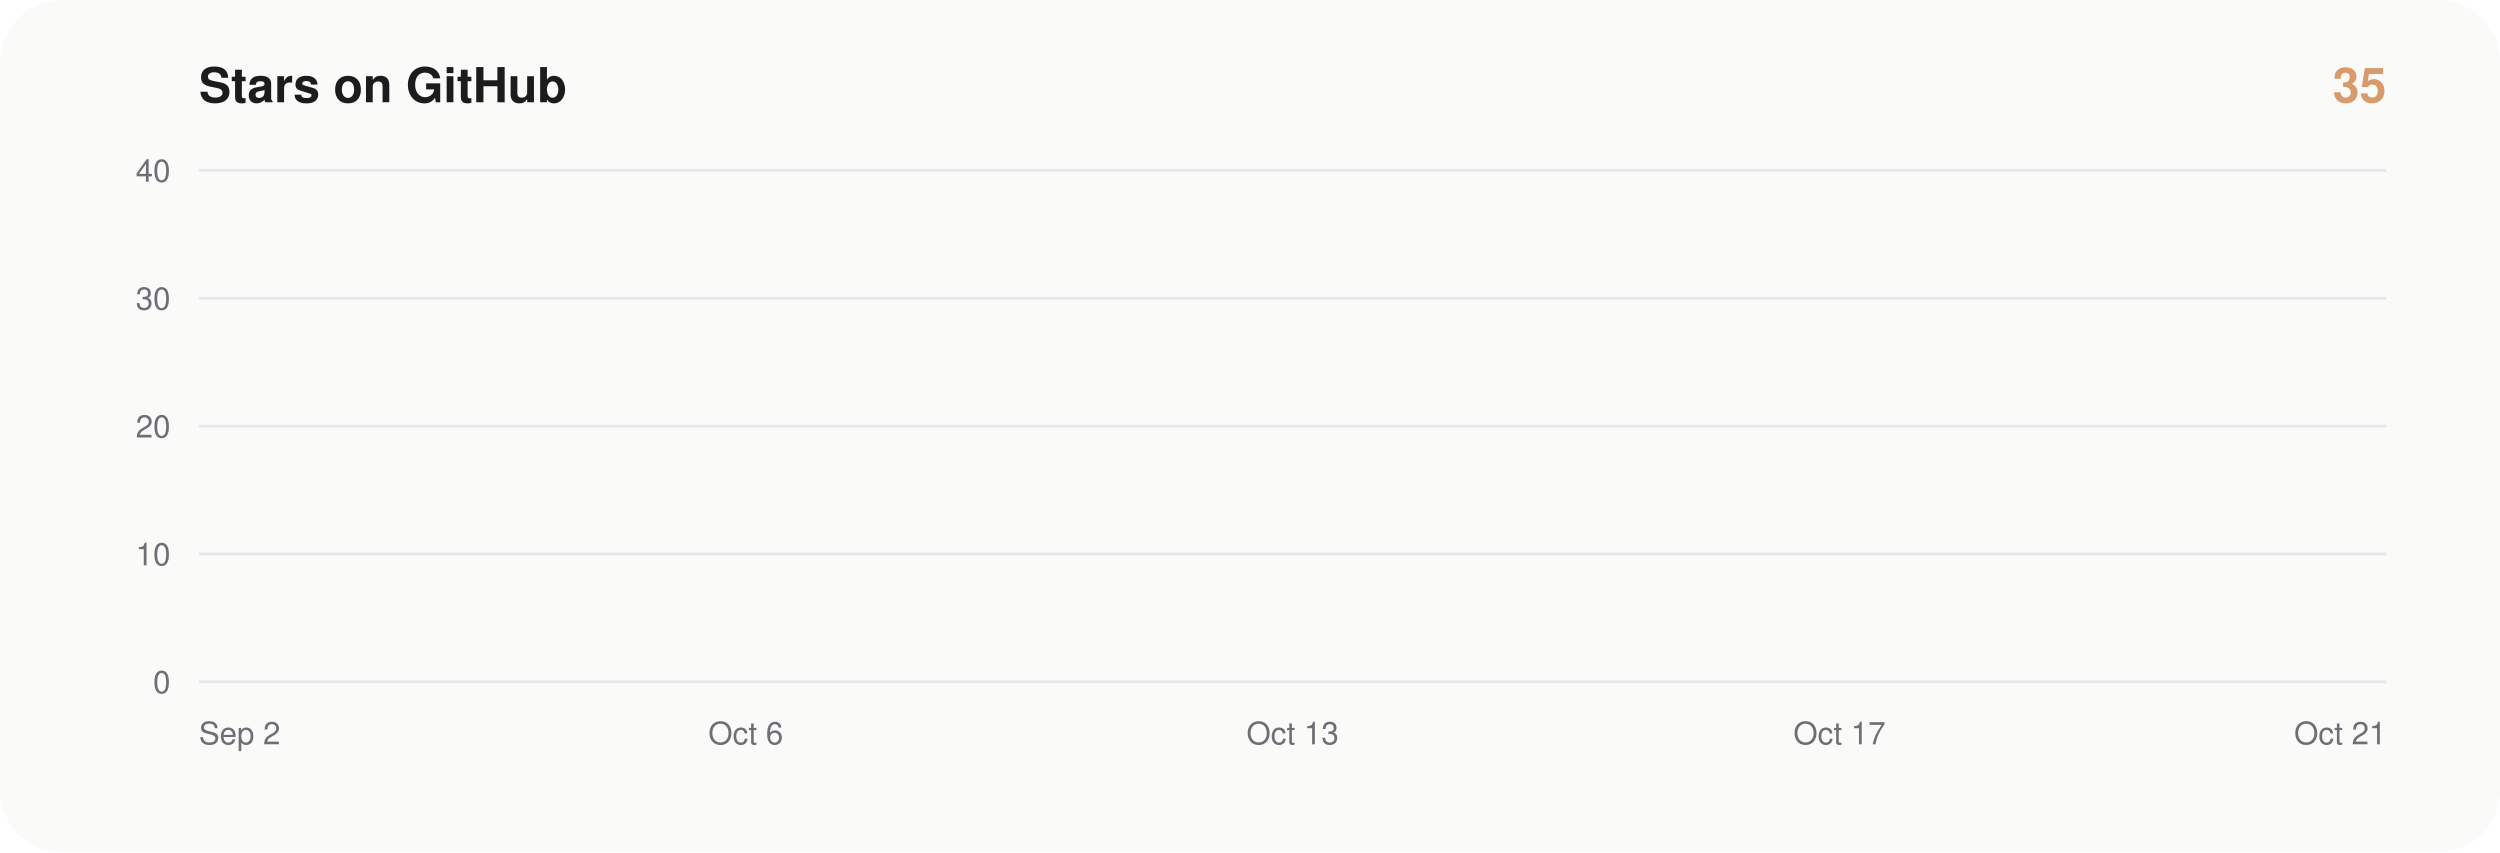
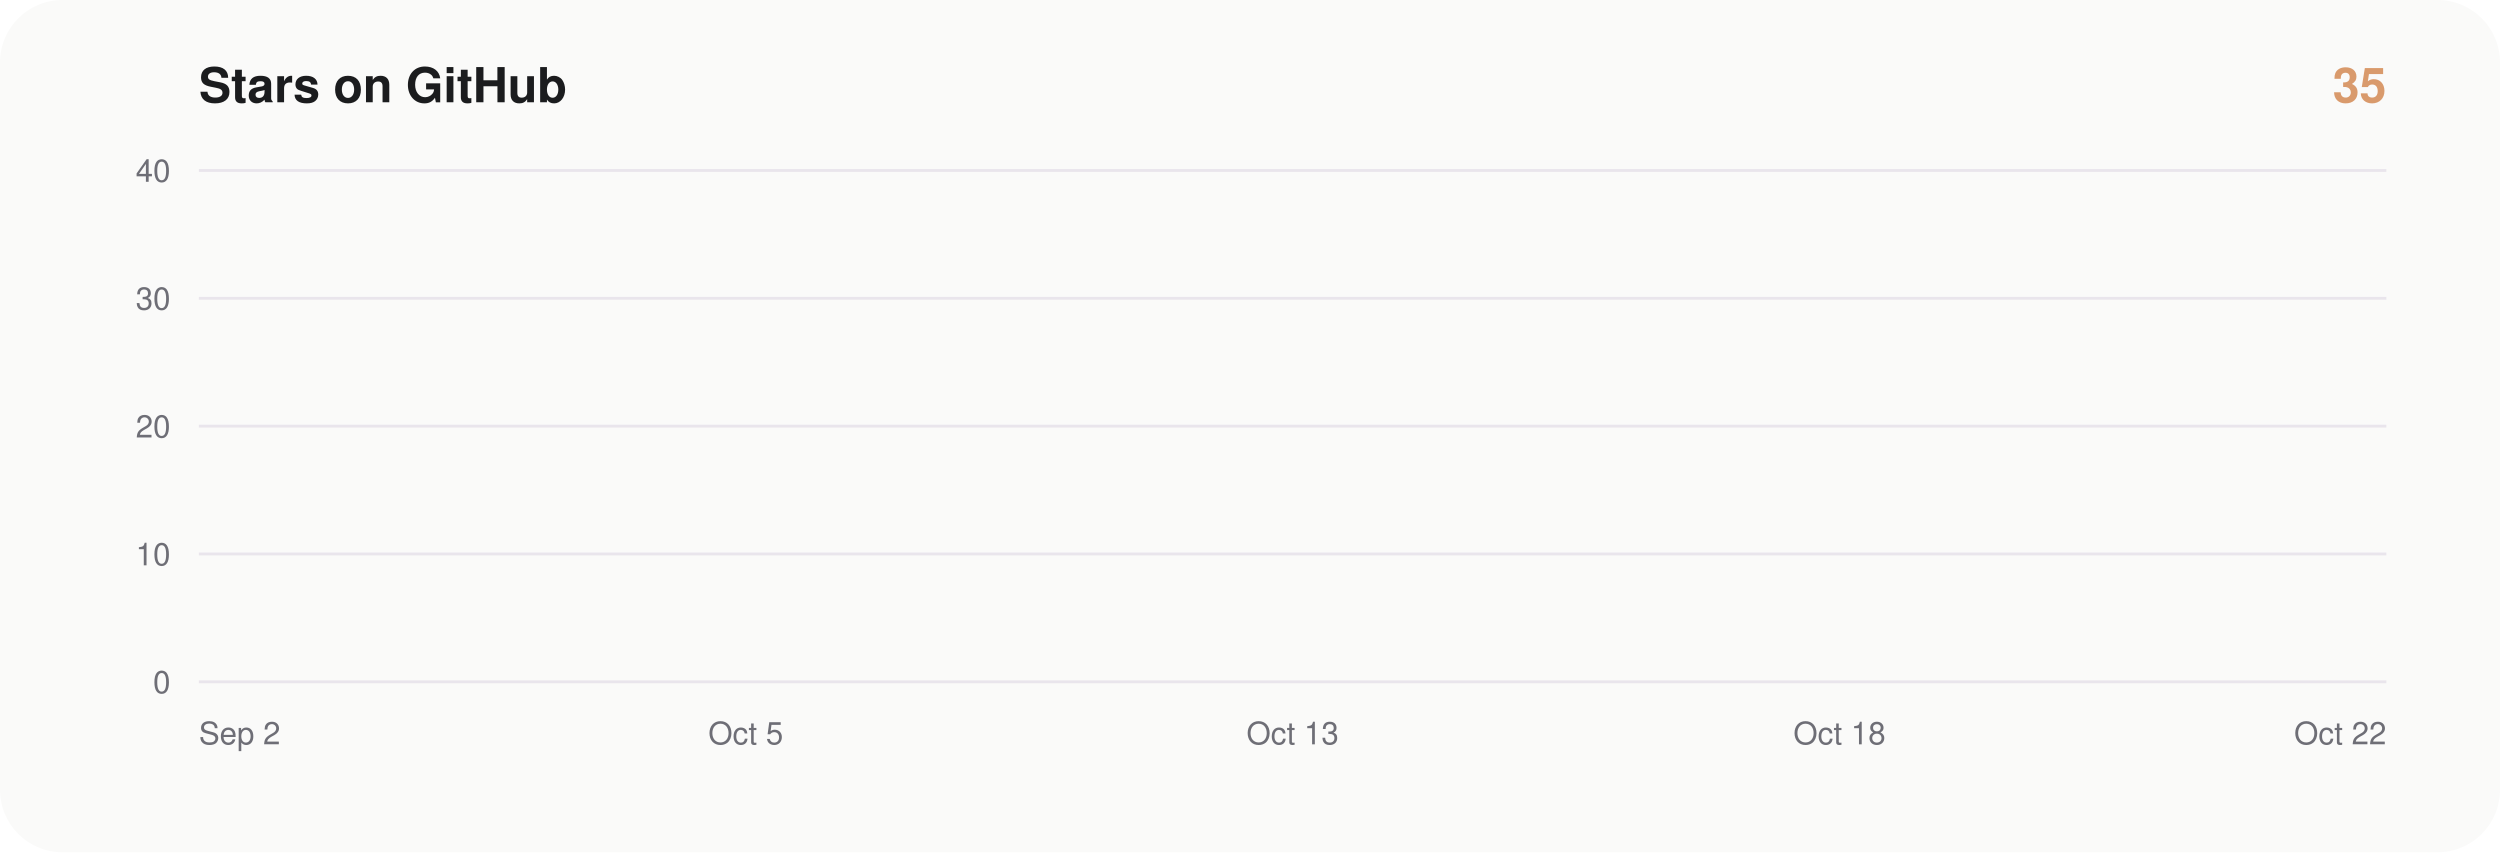
<svg xmlns="http://www.w3.org/2000/svg" width="880" height="300" viewBox="0 0 880 300">
  <style>text{font-family:-apple-system,Segoe UI,Helvetica,Arial,sans-serif}.l{stroke-dasharray:2400;stroke-dashoffset:2400;animation:d 1.6s cubic-bezier(.2,.8,.2,1) forwards}.a{opacity:0;animation:f .8s .6s ease forwards}@keyframes d{to{stroke-dashoffset:0}}@keyframes f{to{opacity:1}}@media (prefers-reduced-motion:reduce){.l{animation:none;stroke-dashoffset:0}.a{animation:none;opacity:1}}</style>
  <defs>
    <linearGradient id="g" x1="0" y1="0" x2="0" y2="1">
      <stop offset="0" stop-color="#D99A6C" stop-opacity=".28" />
      <stop offset="1" stop-color="#D99A6C" stop-opacity="0" />
    </linearGradient>
  </defs>
  <rect width="880" height="300" rx="22" fill="#FAFAF9" />
  <text x="70" y="36" font-size="17" font-weight="650" fill="#1B1C1E">Stars on GitHub</text>
  <text x="840" y="36" font-size="17" font-weight="650" fill="#D99A6C" text-anchor="end">35</text>
  <line x1="70" x2="840" y1="240.0" y2="240.0" stroke="#E9E5EC" />
  <text x="60" y="244.0" font-size="11" fill="#6E6E76" text-anchor="end">0</text>
  <line x1="70" x2="840" y1="195.0" y2="195.0" stroke="#E9E5EC" />
  <text x="60" y="199.0" font-size="11" fill="#6E6E76" text-anchor="end">10</text>
  <line x1="70" x2="840" y1="150.0" y2="150.0" stroke="#E9E5EC" />
  <text x="60" y="154.0" font-size="11" fill="#6E6E76" text-anchor="end">20</text>
  <line x1="70" x2="840" y1="105.0" y2="105.0" stroke="#E9E5EC" />
  <text x="60" y="109.0" font-size="11" fill="#6E6E76" text-anchor="end">30</text>
  <line x1="70" x2="840" y1="60.0" y2="60.0" stroke="#E9E5EC" />
  <text x="60" y="64.0" font-size="11" fill="#6E6E76" text-anchor="end">40</text>
  <text x="70.0" y="262" font-size="11" fill="#6E6E76" text-anchor="start">Sep 2</text>
-   <text x="262.5" y="262" font-size="11" fill="#6E6E76" text-anchor="middle">Oct 6</text>
+   <text x="262.5" y="262" font-size="11" fill="#6E6E76" text-anchor="middle">Oct 5</text>
  <text x="455.0" y="262" font-size="11" fill="#6E6E76" text-anchor="middle">Oct 13</text>
-   <text x="647.5" y="262" font-size="11" fill="#6E6E76" text-anchor="middle">Oct 17</text>
-   <text x="840.0" y="262" font-size="11" fill="#6E6E76" text-anchor="end">Oct 21</text>
-   <path class="a" d="M70.0,240.0 H70.0 V235.5 H70.2 V231.0 H70.2 V226.5 H165.8 V222.0 H438.4 V217.5 H439.2 V213.0 H440.2 V208.5 H440.6 V204.0 H442.7 V199.5 H443.2 V195.0 H443.8 V190.5 H446.4 V186.0 H447.6 V181.5 H448.7 V177.0 H451.1 V172.5 H451.7 V168.0 H452.4 V163.5 H455.0 V159.0 H456.3 V154.5 H457.7 V150.0 H458.9 V145.5 H459.0 V141.0 H459.1 V136.5 H462.6 V132.0 H463.6 V127.5 H469.5 V123.0 H470.2 V118.5 H472.6 V114.0 H516.6 V109.5 H536.7 V105.0 H537.8 V100.5 H595.2 V96.0 H630.2 V91.5 H653.9 V87.0 H813.7 V82.5 H840.0 V240.0 Z" fill="url(#g)" />
-   <path class="l" d="M70.0,240.0 H70.0 V235.5 H70.2 V231.0 H70.2 V226.5 H165.8 V222.0 H438.4 V217.5 H439.2 V213.0 H440.2 V208.5 H440.6 V204.0 H442.7 V199.5 H443.2 V195.0 H443.8 V190.5 H446.4 V186.0 H447.6 V181.5 H448.7 V177.0 H451.1 V172.5 H451.7 V168.0 H452.4 V163.5 H455.0 V159.0 H456.3 V154.5 H457.7 V150.0 H458.9 V145.5 H459.0 V141.0 H459.1 V136.5 H462.6 V132.0 H463.6 V127.5 H469.5 V123.0 H470.2 V118.5 H472.6 V114.0 H516.6 V109.5 H536.7 V105.0 H537.8 V100.5 H595.2 V96.0 H630.2 V91.5 H653.9 V87.0 H813.7 V82.5 H840.0" fill="none" stroke="#D99A6C" stroke-width="2.5" stroke-linejoin="round" stroke-linecap="round" />
+   <text x="647.5" y="262" font-size="11" fill="#6E6E76" text-anchor="middle">Oct 18</text>
+   <text x="840.0" y="262" font-size="11" fill="#6E6E76" text-anchor="end">Oct 22</text>
+   <path class="a" d="M70.0,240.0 H70.0 V235.5 H70.4 V231.0 H70.4 V226.5 H180.0 V222.0 H440.0 V217.5 H440.7 V213.0 H441.6 V208.5 H442.0 V204.0 H443.9 V199.5 H444.3 V195.0 H444.9 V190.5 H447.2 V186.0 H448.3 V181.5 H449.3 V177.0 H451.5 V172.5 H452.0 V168.0 H452.6 V163.5 H455.0 V159.0 H456.2 V154.5 H457.5 V150.0 H458.5 V145.5 H458.6 V141.0 H458.7 V136.5 H461.9 V132.0 H462.8 V127.5 H468.0 V123.0 H468.7 V118.5 H470.8 V114.0 H510.1 V109.5 H527.8 V105.0 H528.8 V100.5 H579.2 V96.0 H609.8 V91.5 H630.3 V87.0 H766.7 V82.5 H840.0 V240.0 Z" fill="url(#g)" />
+   <path class="l" d="M70.0,240.0 H70.0 V235.5 H70.4 V231.0 H70.4 V226.5 H180.0 V222.0 H440.0 V217.5 H440.7 V213.0 H441.6 V208.5 H442.0 V204.0 H443.9 V199.5 H444.3 V195.0 H444.9 V190.5 H447.2 V186.0 H448.3 V181.5 H449.3 V177.0 H451.5 V172.5 H452.0 V168.0 H452.6 V163.5 H455.0 V159.0 H456.2 V154.5 H457.5 V150.0 H458.5 V145.5 H458.6 V141.0 H458.7 V136.5 H461.9 V132.0 H462.8 V127.5 H468.0 V123.0 H468.7 V118.5 H470.8 V114.0 H510.1 V109.5 H527.8 V105.0 H528.8 V100.5 H579.2 V96.0 H609.8 V91.5 H630.3 V87.0 H766.7 V82.5 H840.0" fill="none" stroke="#D99A6C" stroke-width="2.5" stroke-linejoin="round" stroke-linecap="round" />
  <circle class="a" cx="840.0" cy="82.5" r="4.5" fill="#D99A6C" />
</svg>
